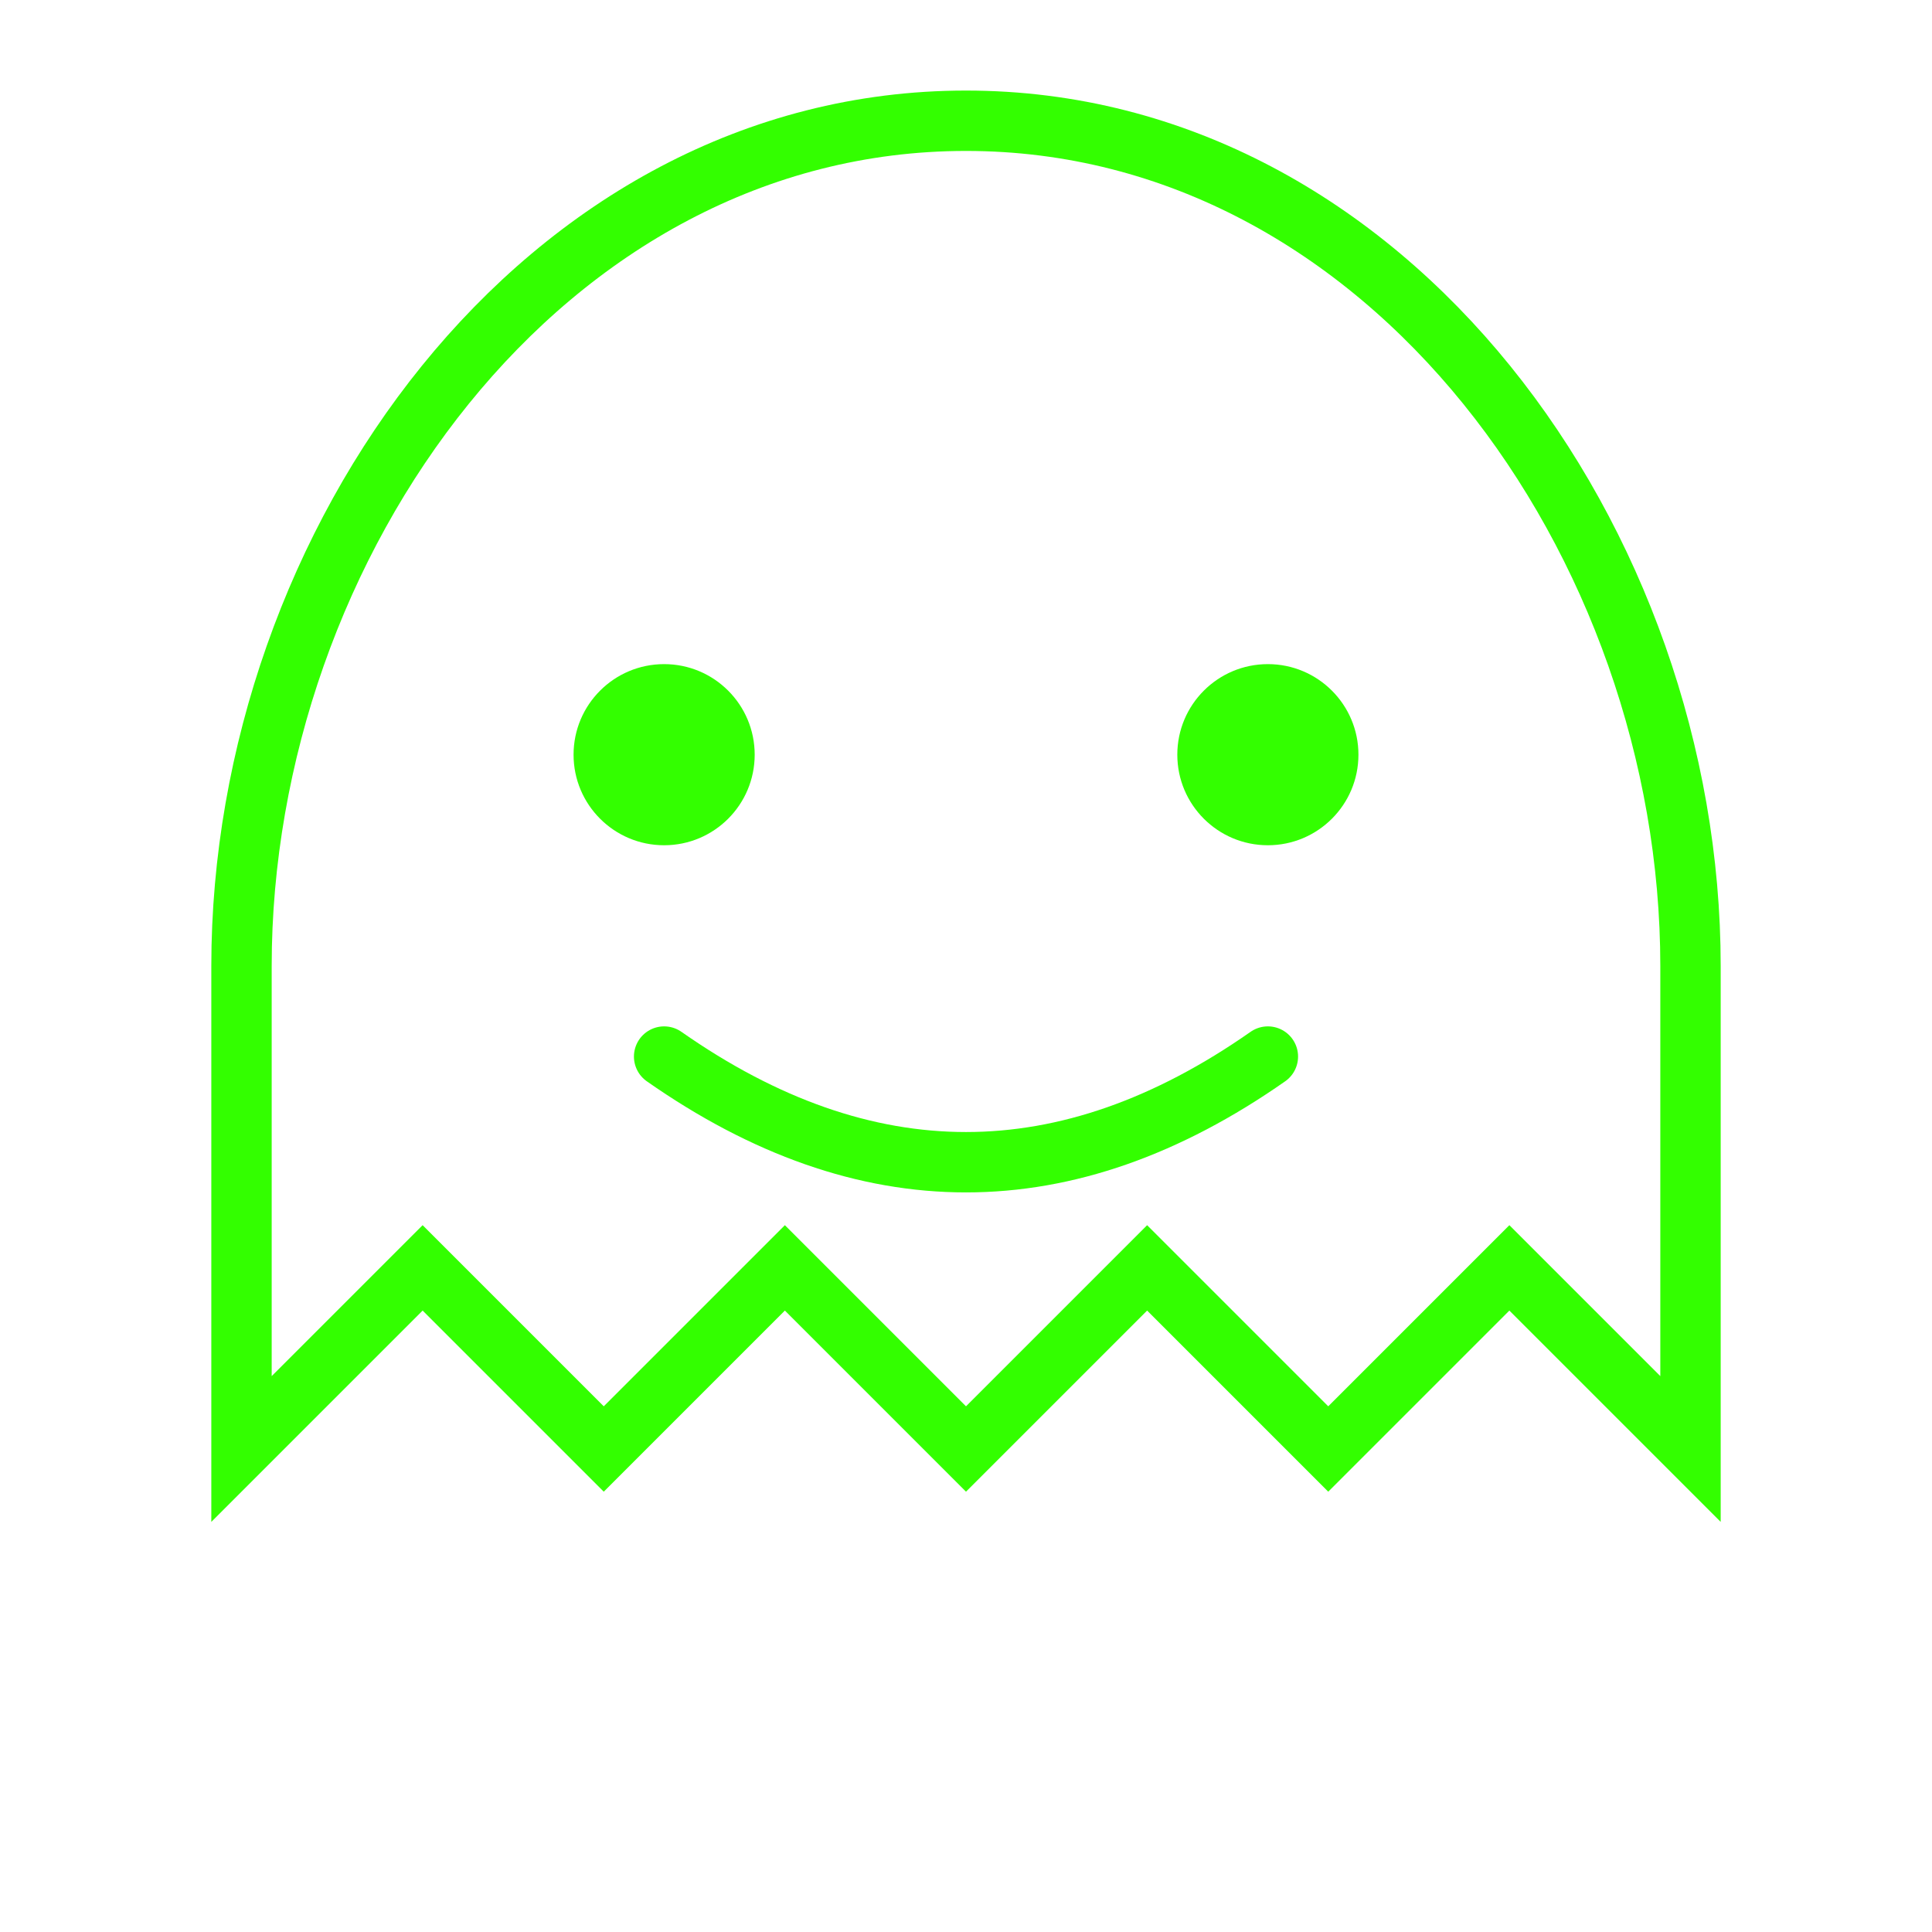
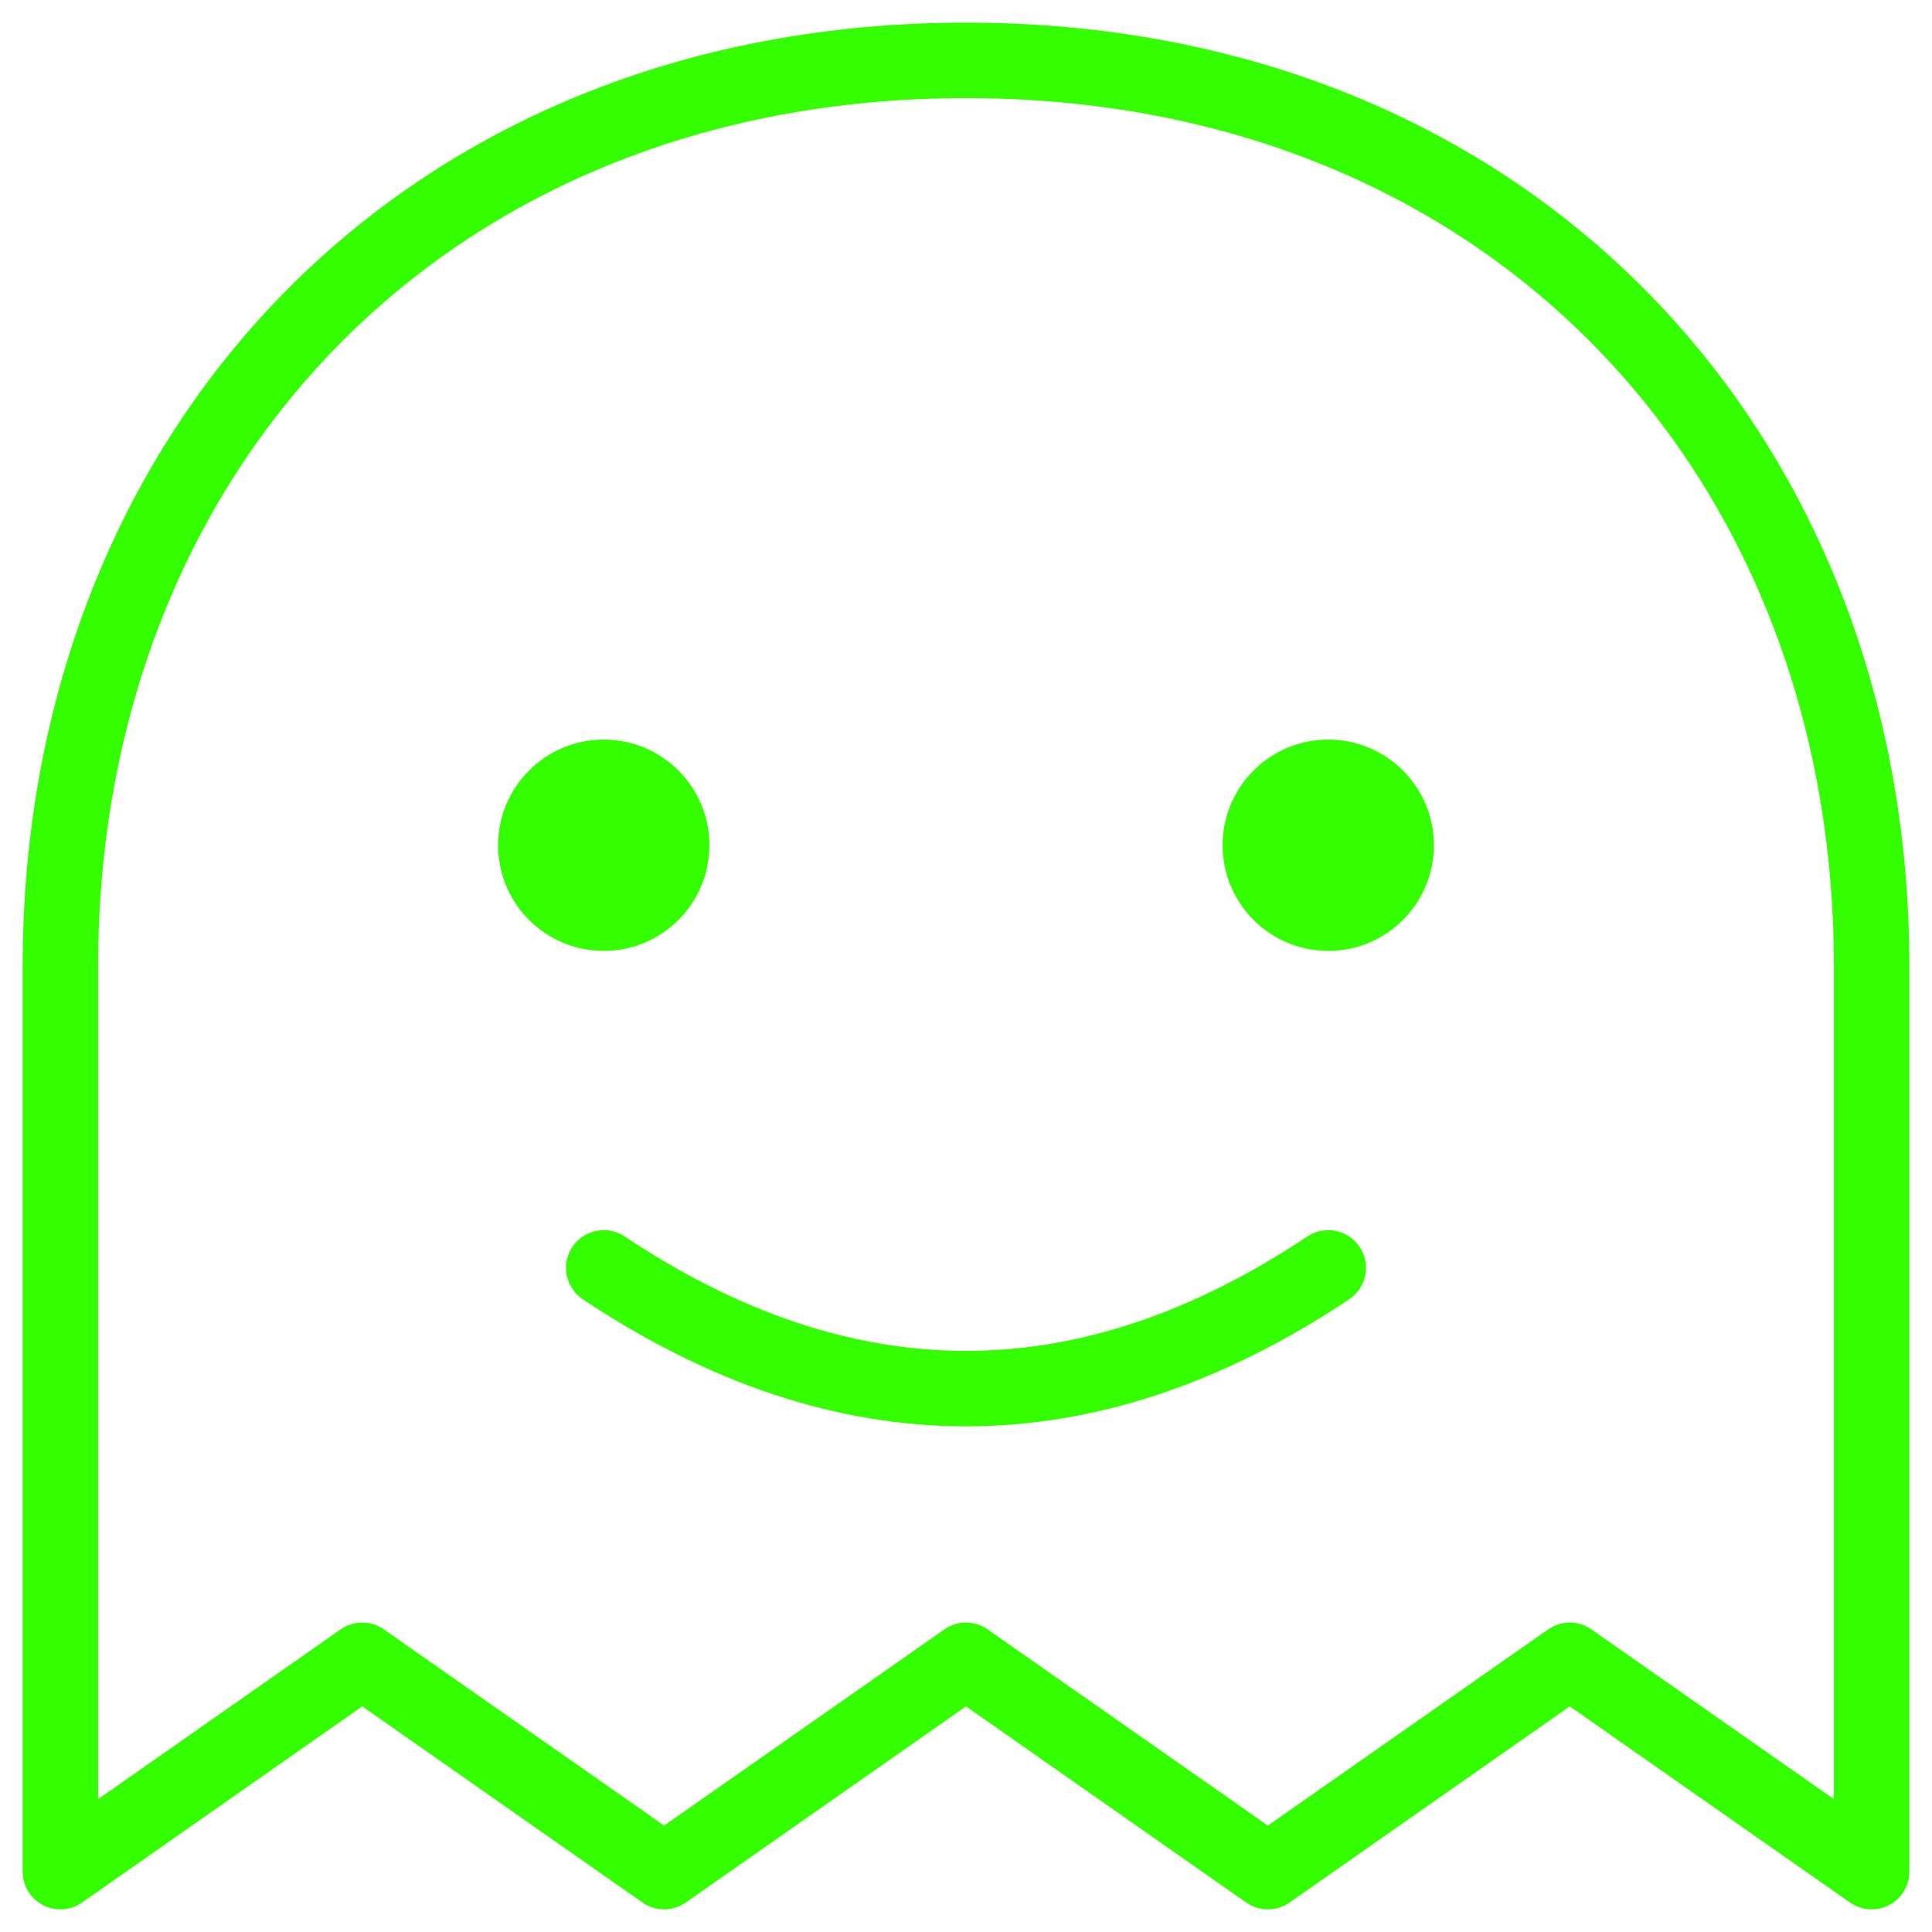
<svg xmlns="http://www.w3.org/2000/svg" width="64" height="64" viewBox="0 0 64 64" fill="none">
-   <path d="M32 4C18 4 8 18 8 32V48L14 42L20 48L26 42L32 48L38 42L44 48L50 42L56 48V32C56 18 46 4 32 4Z" stroke="#33ff00" stroke-width="2" fill="none" />
-   <circle cx="22" cy="25" r="3" fill="#33ff00" />
-   <circle cx="42" cy="25" r="3" fill="#33ff00" />
-   <path d="M22 35 Q 32 42 42 35" stroke="#33ff00" stroke-width="2" fill="none" stroke-linecap="round" />
+   <path d="M32 2C14 2 2 15 2 32V62L12 55L22 62L32 55L42 62L52 55L62 62V32C62 15 50 2 32 2Z" stroke="#33ff00" stroke-width="2.5" fill="none" stroke-linejoin="round" />
+   <circle cx="20" cy="28" r="3.5" fill="#33ff00" />
+   <circle cx="44" cy="28" r="3.5" fill="#33ff00" />
+   <path d="M20 42 Q 32 50 44 42" stroke="#33ff00" stroke-width="2.5" fill="none" stroke-linecap="round" />
</svg>
